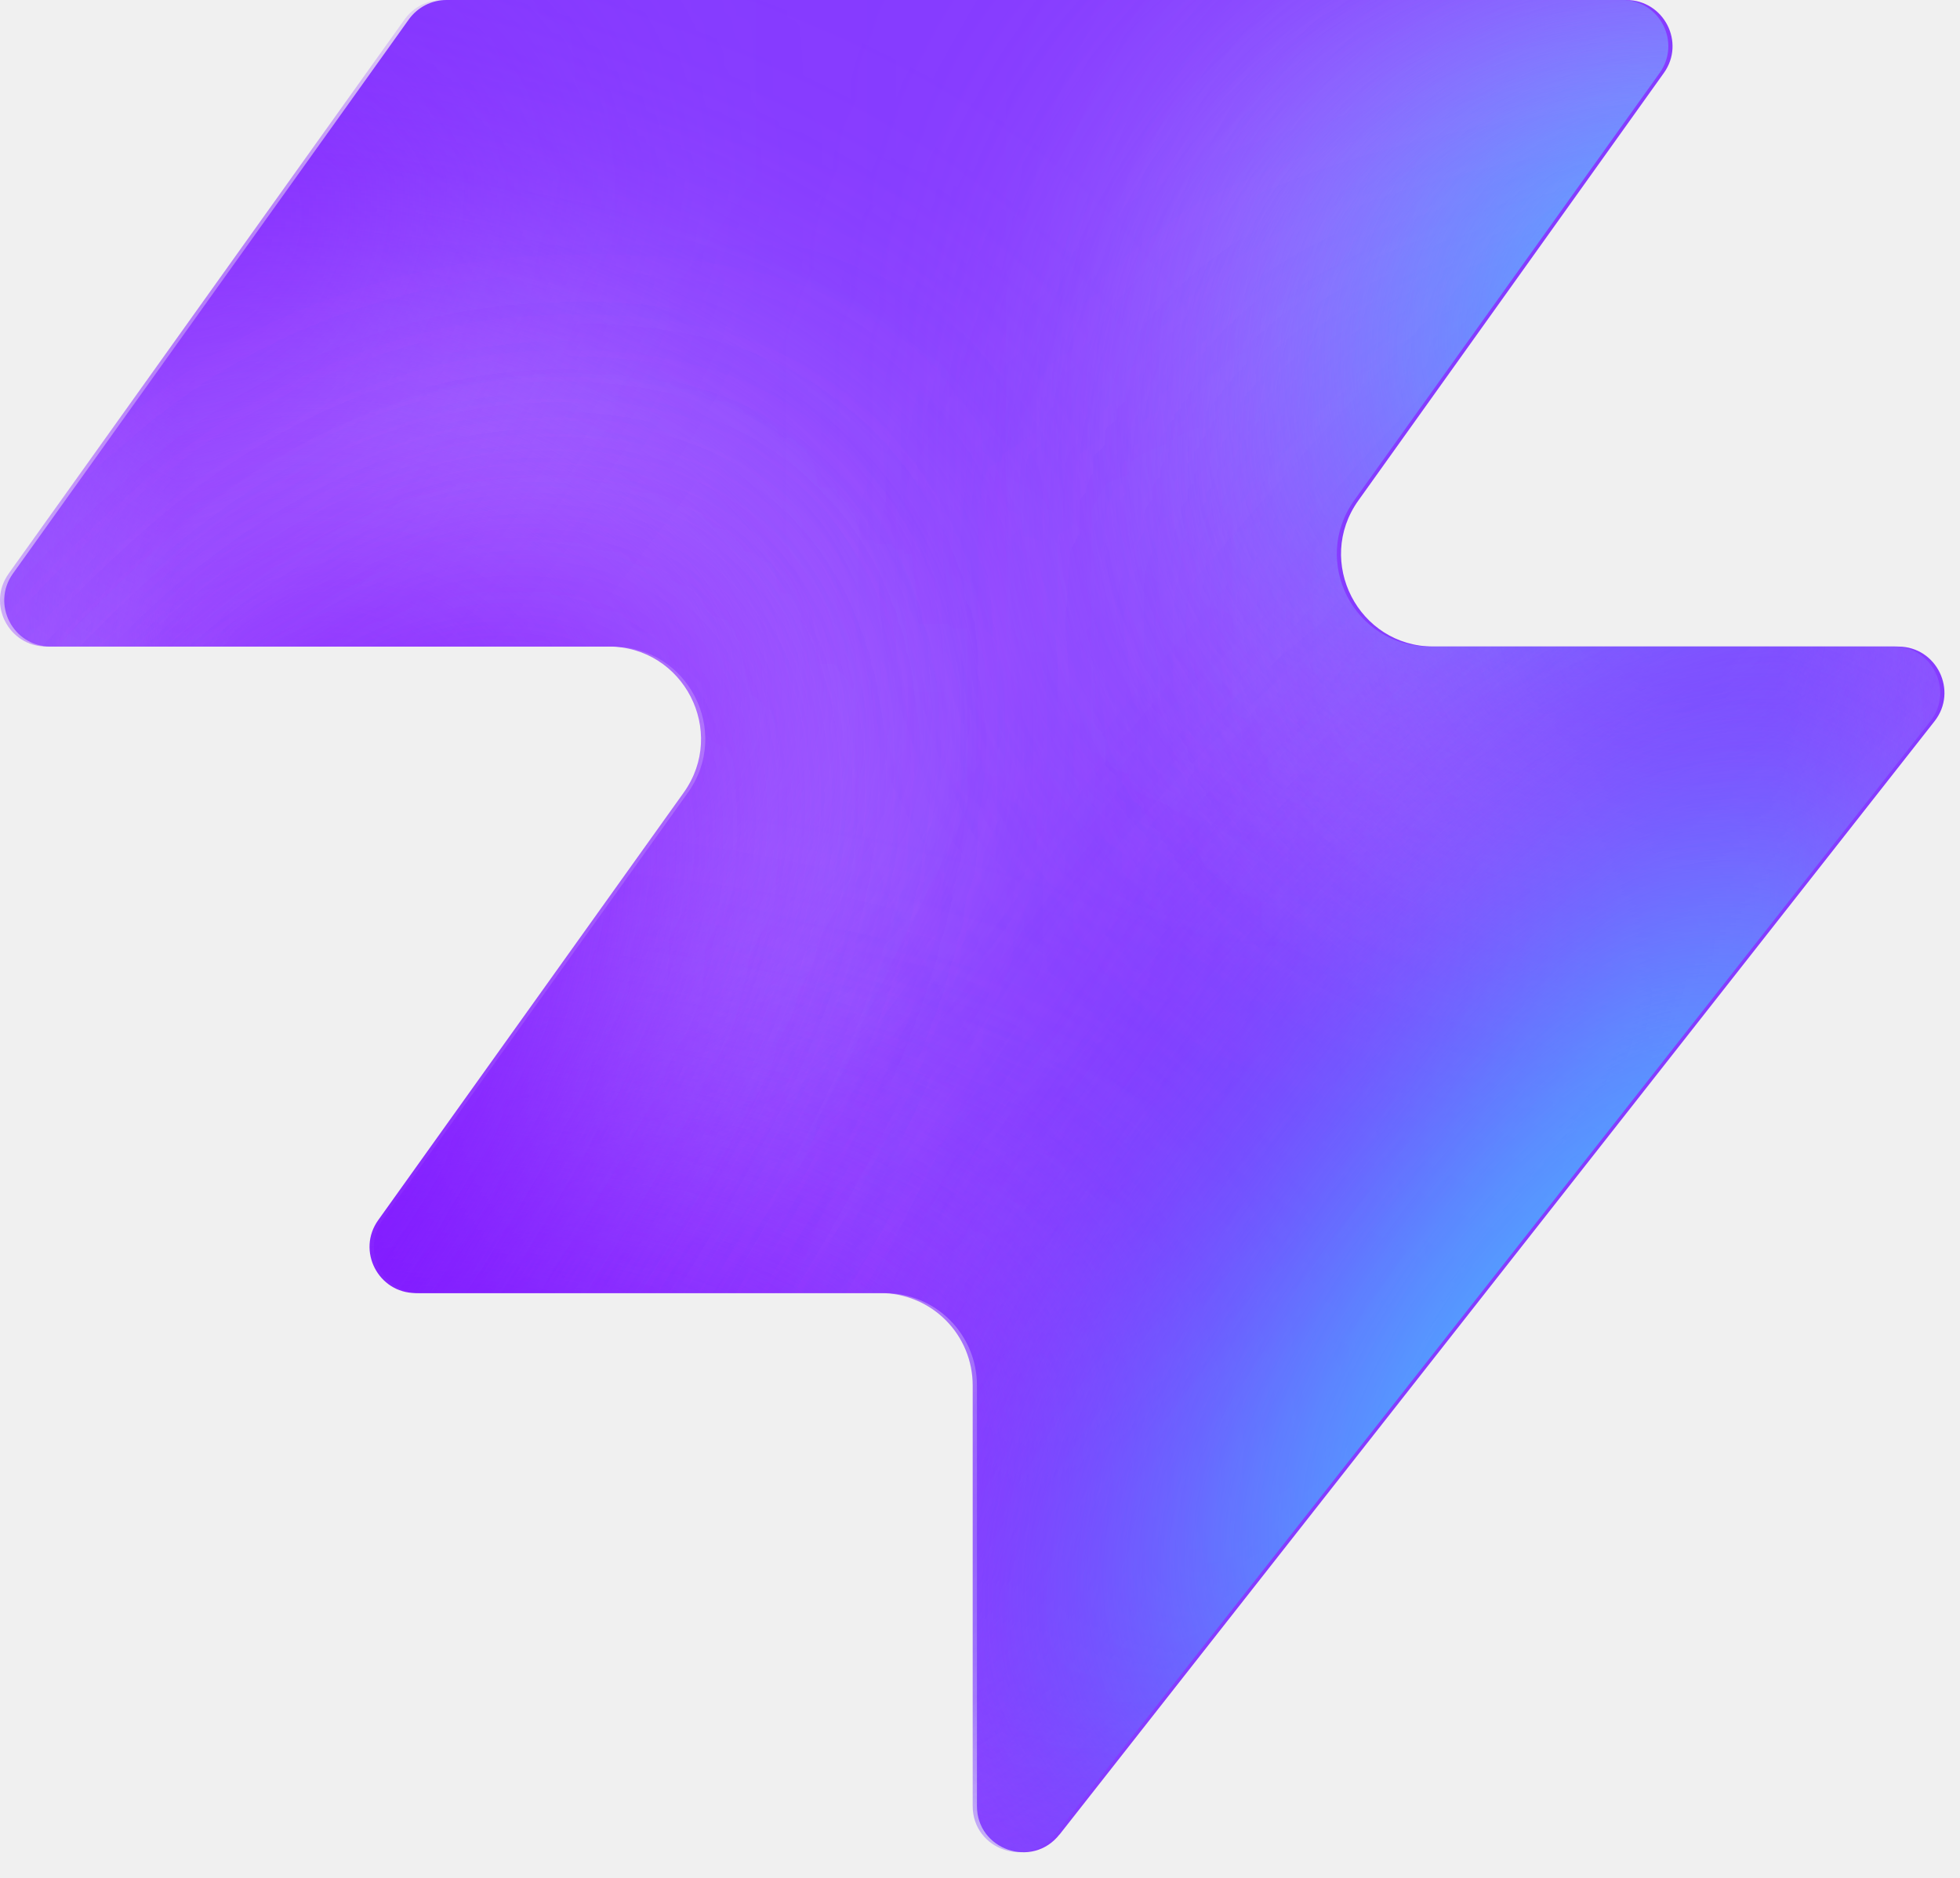
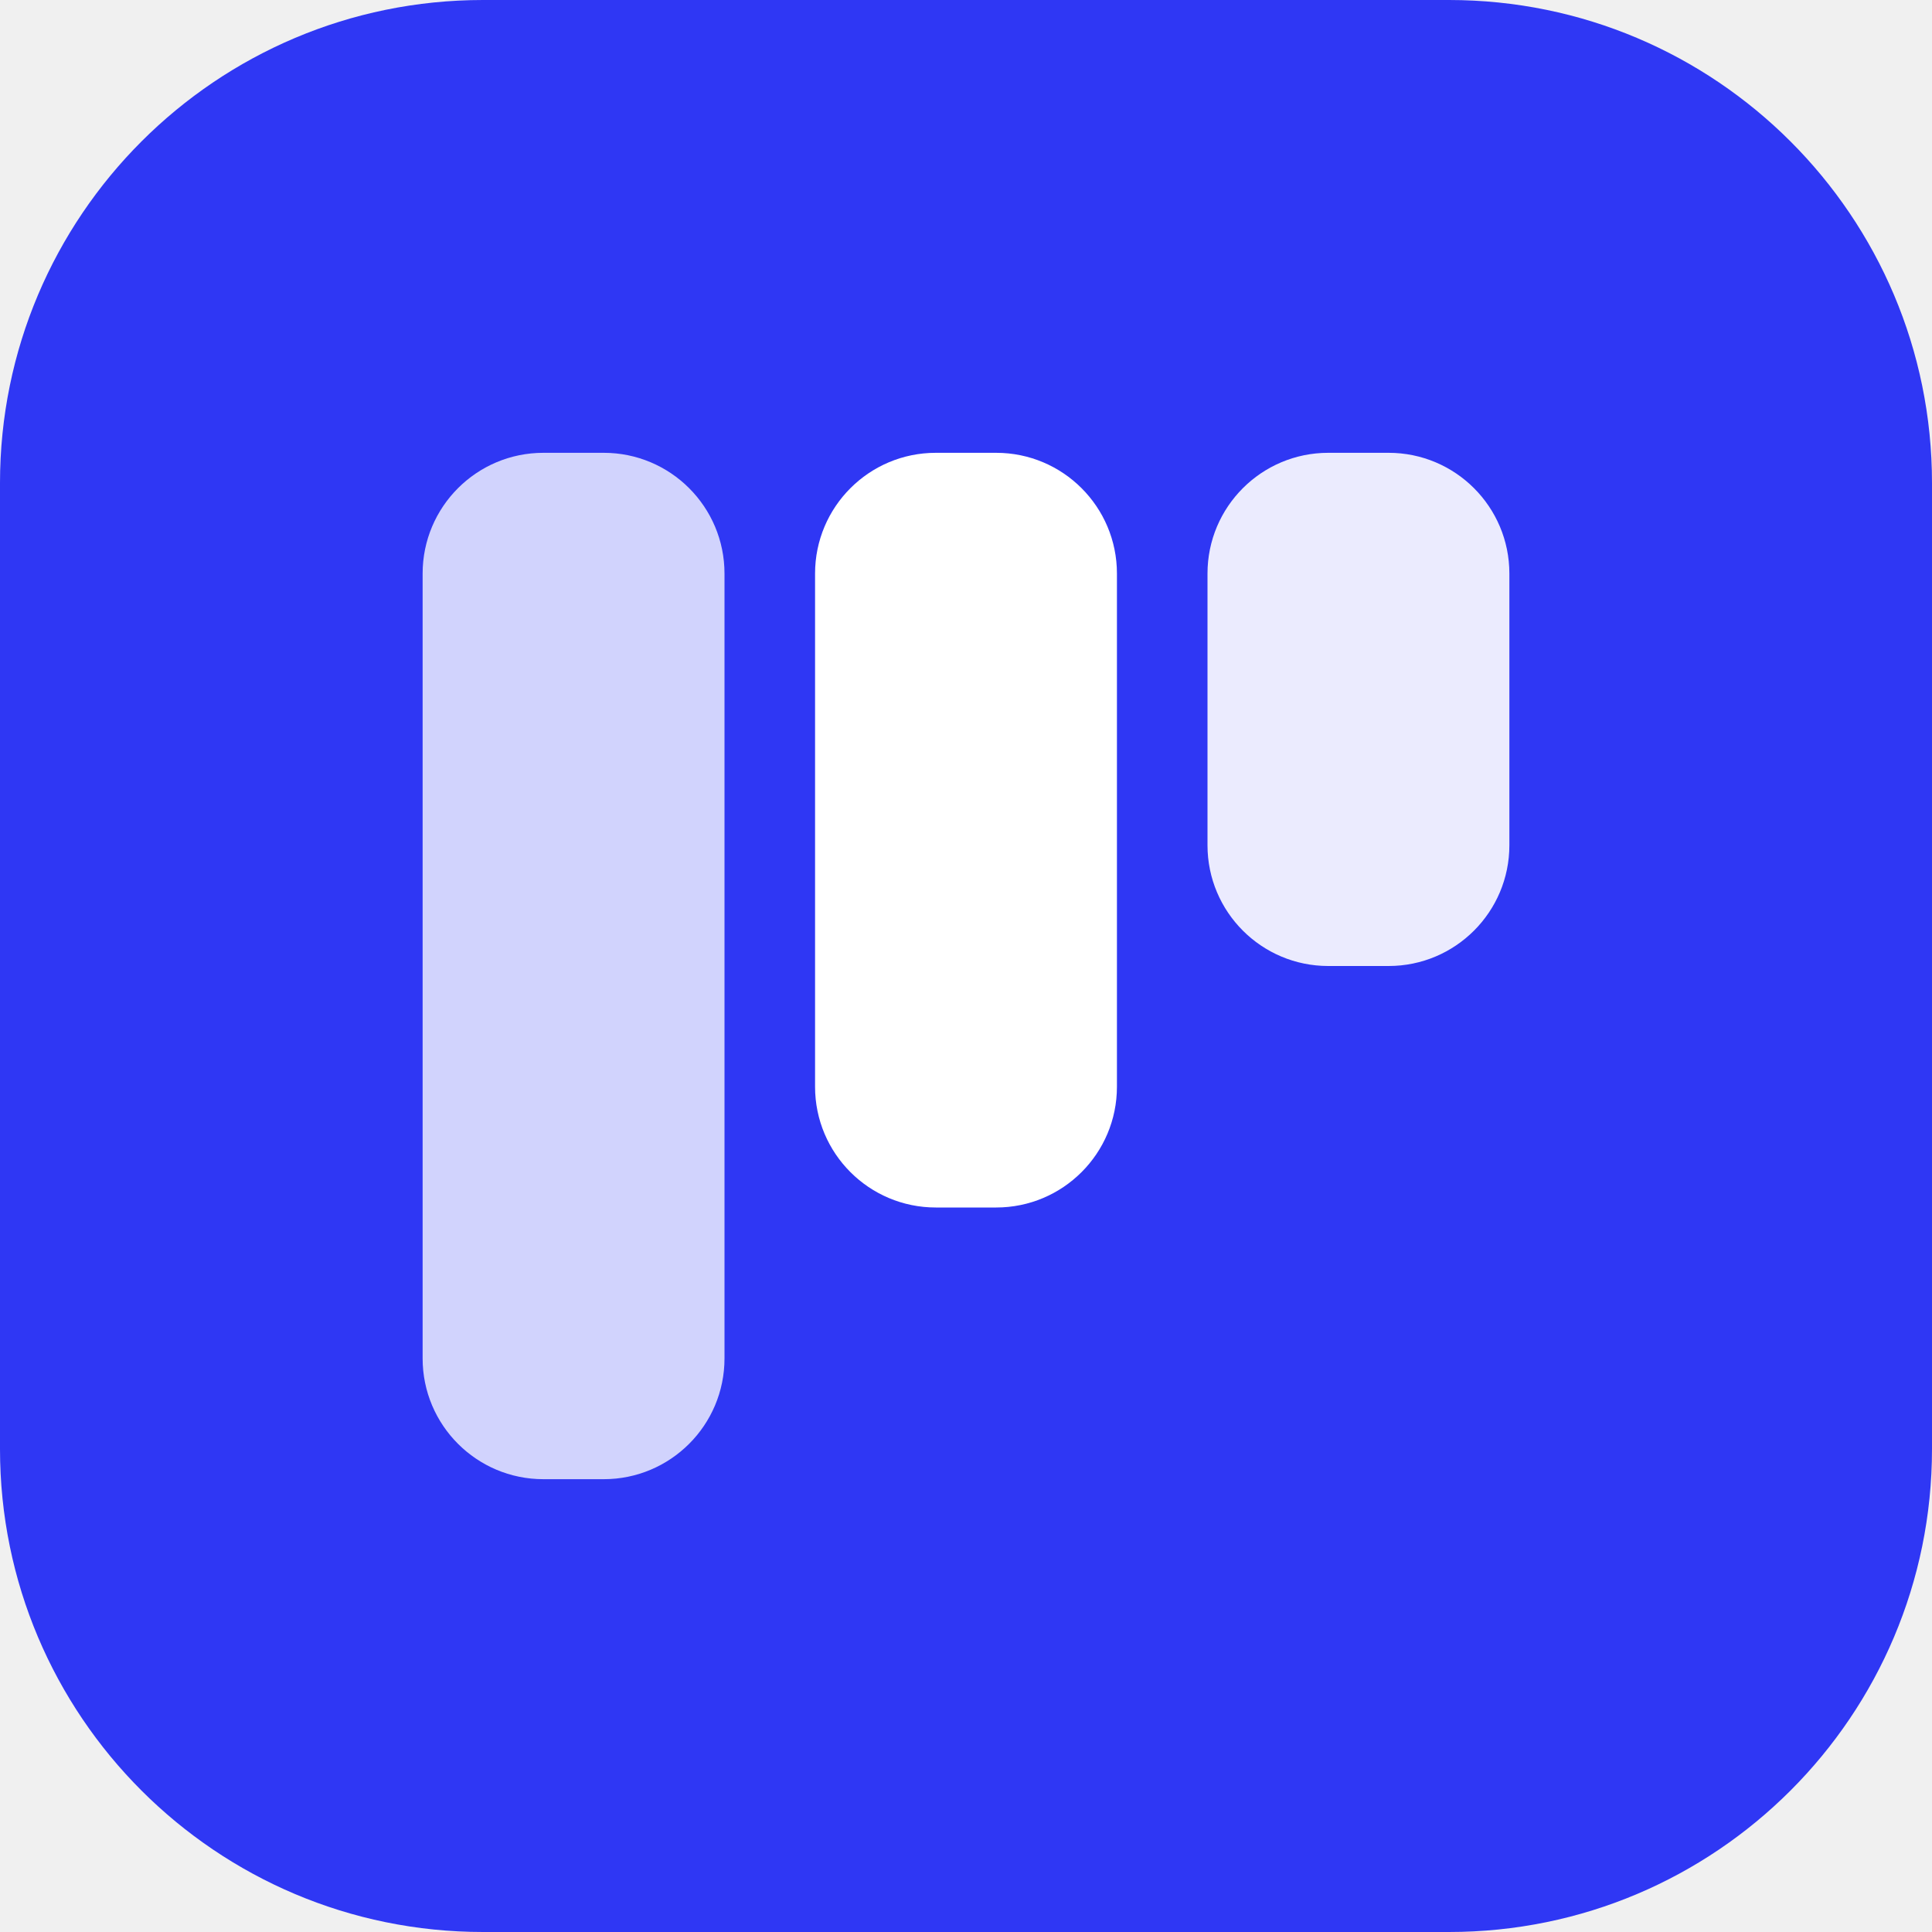
- <svg xmlns="http://www.w3.org/2000/svg" width="48" height="46" fill="none" viewBox="0 0 48 46">
-   <path fill="#863bff" d="M25.946 44.938c-.664.845-2.021.375-2.021-.698V33.937a2.26 2.26 0 0 0-2.262-2.262H10.287c-.92 0-1.456-1.04-.92-1.788l7.48-10.471c1.07-1.497 0-3.578-1.842-3.578H1.237c-.92 0-1.456-1.04-.92-1.788L10.013.474c.214-.297.556-.474.92-.474h28.894c.92 0 1.456 1.04.92 1.788l-7.48 10.471c-1.07 1.498 0 3.579 1.842 3.579h11.377c.943 0 1.473 1.088.89 1.83L25.947 44.94z" style="fill:#863bff;fill:color(display-p3 .525 .23 1);fill-opacity:1" />
-   <mask id="a" width="48" height="46" x="0" y="0" maskUnits="userSpaceOnUse" style="mask-type:alpha">
-     <path fill="#000" d="M25.842 44.938c-.664.844-2.021.375-2.021-.698V33.937a2.26 2.26 0 0 0-2.262-2.262H10.183c-.92 0-1.456-1.04-.92-1.788l7.48-10.471c1.07-1.498 0-3.579-1.842-3.579H1.133c-.92 0-1.456-1.04-.92-1.787L9.91.473c.214-.297.556-.474.92-.474h28.894c.92 0 1.456 1.04.92 1.788l-7.48 10.471c-1.07 1.498 0 3.578 1.842 3.578h11.377c.943 0 1.473 1.088.89 1.832L25.843 44.94z" style="fill:#000;fill-opacity:1" />
-   </mask>
-   <g mask="url(#a)">
-     <g filter="url(#b)">
-       <ellipse cx="5.508" cy="14.704" fill="#ede6ff" rx="5.508" ry="14.704" style="fill:#ede6ff;fill:color(display-p3 .927 .903 1);fill-opacity:1" transform="matrix(.00324 1 1 -.00324 -4.47 31.516)" />
-     </g>
-     <g filter="url(#c)">
-       <ellipse cx="10.399" cy="29.851" fill="#ede6ff" rx="10.399" ry="29.851" style="fill:#ede6ff;fill:color(display-p3 .927 .903 1);fill-opacity:1" transform="matrix(.00324 1 1 -.00324 -39.328 7.883)" />
-     </g>
-     <g filter="url(#d)">
-       <ellipse cx="5.508" cy="30.487" fill="#7e14ff" rx="5.508" ry="30.487" style="fill:#7e14ff;fill:color(display-p3 .492 .077 1);fill-opacity:1" transform="rotate(89.814 -25.913 -14.639)scale(1 -1)" />
-     </g>
-     <g filter="url(#e)">
-       <ellipse cx="5.508" cy="30.599" fill="#7e14ff" rx="5.508" ry="30.599" style="fill:#7e14ff;fill:color(display-p3 .492 .077 1);fill-opacity:1" transform="rotate(89.814 -32.644 -3.334)scale(1 -1)" />
-     </g>
-     <g filter="url(#f)">
-       <ellipse cx="5.508" cy="30.599" fill="#7e14ff" rx="5.508" ry="30.599" style="fill:#7e14ff;fill:color(display-p3 .492 .077 1);fill-opacity:1" transform="matrix(.00324 1 1 -.00324 -34.34 30.47)" />
-     </g>
-     <g filter="url(#g)">
-       <ellipse cx="14.072" cy="22.078" fill="#ede6ff" rx="14.072" ry="22.078" style="fill:#ede6ff;fill:color(display-p3 .927 .903 1);fill-opacity:1" transform="rotate(93.35 24.506 48.493)scale(-1 1)" />
-     </g>
-     <g filter="url(#h)">
-       <ellipse cx="3.47" cy="21.501" fill="#7e14ff" rx="3.47" ry="21.501" style="fill:#7e14ff;fill:color(display-p3 .492 .077 1);fill-opacity:1" transform="rotate(89.009 28.708 47.59)scale(-1 1)" />
-     </g>
-     <g filter="url(#i)">
-       <ellipse cx="3.47" cy="21.501" fill="#7e14ff" rx="3.47" ry="21.501" style="fill:#7e14ff;fill:color(display-p3 .492 .077 1);fill-opacity:1" transform="rotate(89.009 28.708 47.59)scale(-1 1)" />
-     </g>
-     <g filter="url(#j)">
-       <ellipse cx=".387" cy="8.972" fill="#7e14ff" rx="4.407" ry="29.108" style="fill:#7e14ff;fill:color(display-p3 .492 .077 1);fill-opacity:1" transform="rotate(39.51 .387 8.972)" />
-     </g>
-     <g filter="url(#k)">
-       <ellipse cx="47.523" cy="-6.092" fill="#7e14ff" rx="4.407" ry="29.108" style="fill:#7e14ff;fill:color(display-p3 .492 .077 1);fill-opacity:1" transform="rotate(37.892 47.523 -6.092)" />
-     </g>
-     <g filter="url(#l)">
-       <ellipse cx="41.412" cy="6.333" fill="#47bfff" rx="5.971" ry="9.665" style="fill:#47bfff;fill:color(display-p3 .28 .748 1);fill-opacity:1" transform="rotate(37.892 41.412 6.333)" />
-     </g>
-     <g filter="url(#m)">
-       <ellipse cx="-1.879" cy="38.332" fill="#7e14ff" rx="4.407" ry="29.108" style="fill:#7e14ff;fill:color(display-p3 .492 .077 1);fill-opacity:1" transform="rotate(37.892 -1.88 38.332)" />
-     </g>
-     <g filter="url(#n)">
-       <ellipse cx="-1.879" cy="38.332" fill="#7e14ff" rx="4.407" ry="29.108" style="fill:#7e14ff;fill:color(display-p3 .492 .077 1);fill-opacity:1" transform="rotate(37.892 -1.88 38.332)" />
-     </g>
-     <g filter="url(#o)">
-       <ellipse cx="35.651" cy="29.907" fill="#7e14ff" rx="4.407" ry="29.108" style="fill:#7e14ff;fill:color(display-p3 .492 .077 1);fill-opacity:1" transform="rotate(37.892 35.651 29.907)" />
-     </g>
-     <g filter="url(#p)">
-       <ellipse cx="38.418" cy="32.4" fill="#47bfff" rx="5.971" ry="15.297" style="fill:#47bfff;fill:color(display-p3 .28 .748 1);fill-opacity:1" transform="rotate(37.892 38.418 32.4)" />
-     </g>
-   </g>
-   <defs>
-     <filter id="b" width="60.045" height="41.654" x="-19.77" y="16.149" color-interpolation-filters="sRGB" filterUnits="userSpaceOnUse">
-       <feFlood flood-opacity="0" result="BackgroundImageFix" />
-       <feBlend in="SourceGraphic" in2="BackgroundImageFix" result="shape" />
-       <feGaussianBlur result="effect1_foregroundBlur_2002_17158" stdDeviation="7.659" />
-     </filter>
-     <filter id="c" width="90.34" height="51.437" x="-54.613" y="-7.533" color-interpolation-filters="sRGB" filterUnits="userSpaceOnUse">
-       <feFlood flood-opacity="0" result="BackgroundImageFix" />
-       <feBlend in="SourceGraphic" in2="BackgroundImageFix" result="shape" />
-       <feGaussianBlur result="effect1_foregroundBlur_2002_17158" stdDeviation="7.659" />
-     </filter>
-     <filter id="d" width="79.355" height="29.4" x="-49.64" y="2.03" color-interpolation-filters="sRGB" filterUnits="userSpaceOnUse">
-       <feFlood flood-opacity="0" result="BackgroundImageFix" />
-       <feBlend in="SourceGraphic" in2="BackgroundImageFix" result="shape" />
-       <feGaussianBlur result="effect1_foregroundBlur_2002_17158" stdDeviation="4.596" />
-     </filter>
-     <filter id="e" width="79.579" height="29.4" x="-45.045" y="20.029" color-interpolation-filters="sRGB" filterUnits="userSpaceOnUse">
-       <feFlood flood-opacity="0" result="BackgroundImageFix" />
-       <feBlend in="SourceGraphic" in2="BackgroundImageFix" result="shape" />
-       <feGaussianBlur result="effect1_foregroundBlur_2002_17158" stdDeviation="4.596" />
-     </filter>
-     <filter id="f" width="79.579" height="29.4" x="-43.513" y="21.178" color-interpolation-filters="sRGB" filterUnits="userSpaceOnUse">
-       <feFlood flood-opacity="0" result="BackgroundImageFix" />
-       <feBlend in="SourceGraphic" in2="BackgroundImageFix" result="shape" />
-       <feGaussianBlur result="effect1_foregroundBlur_2002_17158" stdDeviation="4.596" />
-     </filter>
-     <filter id="g" width="74.749" height="58.852" x="15.756" y="-17.901" color-interpolation-filters="sRGB" filterUnits="userSpaceOnUse">
-       <feFlood flood-opacity="0" result="BackgroundImageFix" />
-       <feBlend in="SourceGraphic" in2="BackgroundImageFix" result="shape" />
-       <feGaussianBlur result="effect1_foregroundBlur_2002_17158" stdDeviation="7.659" />
-     </filter>
-     <filter id="h" width="61.377" height="25.362" x="23.548" y="2.284" color-interpolation-filters="sRGB" filterUnits="userSpaceOnUse">
-       <feFlood flood-opacity="0" result="BackgroundImageFix" />
-       <feBlend in="SourceGraphic" in2="BackgroundImageFix" result="shape" />
-       <feGaussianBlur result="effect1_foregroundBlur_2002_17158" stdDeviation="4.596" />
-     </filter>
-     <filter id="i" width="61.377" height="25.362" x="23.548" y="2.284" color-interpolation-filters="sRGB" filterUnits="userSpaceOnUse">
-       <feFlood flood-opacity="0" result="BackgroundImageFix" />
-       <feBlend in="SourceGraphic" in2="BackgroundImageFix" result="shape" />
-       <feGaussianBlur result="effect1_foregroundBlur_2002_17158" stdDeviation="4.596" />
-     </filter>
-     <filter id="j" width="56.045" height="63.649" x="-27.636" y="-22.853" color-interpolation-filters="sRGB" filterUnits="userSpaceOnUse">
-       <feFlood flood-opacity="0" result="BackgroundImageFix" />
-       <feBlend in="SourceGraphic" in2="BackgroundImageFix" result="shape" />
-       <feGaussianBlur result="effect1_foregroundBlur_2002_17158" stdDeviation="4.596" />
-     </filter>
-     <filter id="k" width="54.814" height="64.646" x="20.116" y="-38.415" color-interpolation-filters="sRGB" filterUnits="userSpaceOnUse">
-       <feFlood flood-opacity="0" result="BackgroundImageFix" />
-       <feBlend in="SourceGraphic" in2="BackgroundImageFix" result="shape" />
-       <feGaussianBlur result="effect1_foregroundBlur_2002_17158" stdDeviation="4.596" />
-     </filter>
-     <filter id="l" width="33.541" height="35.313" x="24.641" y="-11.323" color-interpolation-filters="sRGB" filterUnits="userSpaceOnUse">
-       <feFlood flood-opacity="0" result="BackgroundImageFix" />
-       <feBlend in="SourceGraphic" in2="BackgroundImageFix" result="shape" />
-       <feGaussianBlur result="effect1_foregroundBlur_2002_17158" stdDeviation="4.596" />
-     </filter>
-     <filter id="m" width="54.814" height="64.646" x="-29.286" y="6.009" color-interpolation-filters="sRGB" filterUnits="userSpaceOnUse">
-       <feFlood flood-opacity="0" result="BackgroundImageFix" />
-       <feBlend in="SourceGraphic" in2="BackgroundImageFix" result="shape" />
-       <feGaussianBlur result="effect1_foregroundBlur_2002_17158" stdDeviation="4.596" />
-     </filter>
-     <filter id="n" width="54.814" height="64.646" x="-29.286" y="6.009" color-interpolation-filters="sRGB" filterUnits="userSpaceOnUse">
-       <feFlood flood-opacity="0" result="BackgroundImageFix" />
-       <feBlend in="SourceGraphic" in2="BackgroundImageFix" result="shape" />
-       <feGaussianBlur result="effect1_foregroundBlur_2002_17158" stdDeviation="4.596" />
-     </filter>
-     <filter id="o" width="54.814" height="64.646" x="8.244" y="-2.416" color-interpolation-filters="sRGB" filterUnits="userSpaceOnUse">
-       <feFlood flood-opacity="0" result="BackgroundImageFix" />
-       <feBlend in="SourceGraphic" in2="BackgroundImageFix" result="shape" />
-       <feGaussianBlur result="effect1_foregroundBlur_2002_17158" stdDeviation="4.596" />
-     </filter>
-     <filter id="p" width="39.409" height="43.623" x="18.713" y="10.588" color-interpolation-filters="sRGB" filterUnits="userSpaceOnUse">
-       <feFlood flood-opacity="0" result="BackgroundImageFix" />
-       <feBlend in="SourceGraphic" in2="BackgroundImageFix" result="shape" />
-       <feGaussianBlur result="effect1_foregroundBlur_2002_17158" stdDeviation="4.596" />
-     </filter>
-   </defs>
+ <svg xmlns="http://www.w3.org/2000/svg" viewBox="0 0 64 64">
+   <rect width="64" height="64" rx="16" fill="#2f37f4" />
+   <rect x="14" y="15" width="10" height="34" rx="4" fill="#fff" opacity="0.78" />
+   <rect x="27" y="15" width="10" height="25" rx="4" fill="#fff" />
+   <rect x="40" y="15" width="10" height="17" rx="4" fill="#fff" opacity="0.9" />
</svg>
